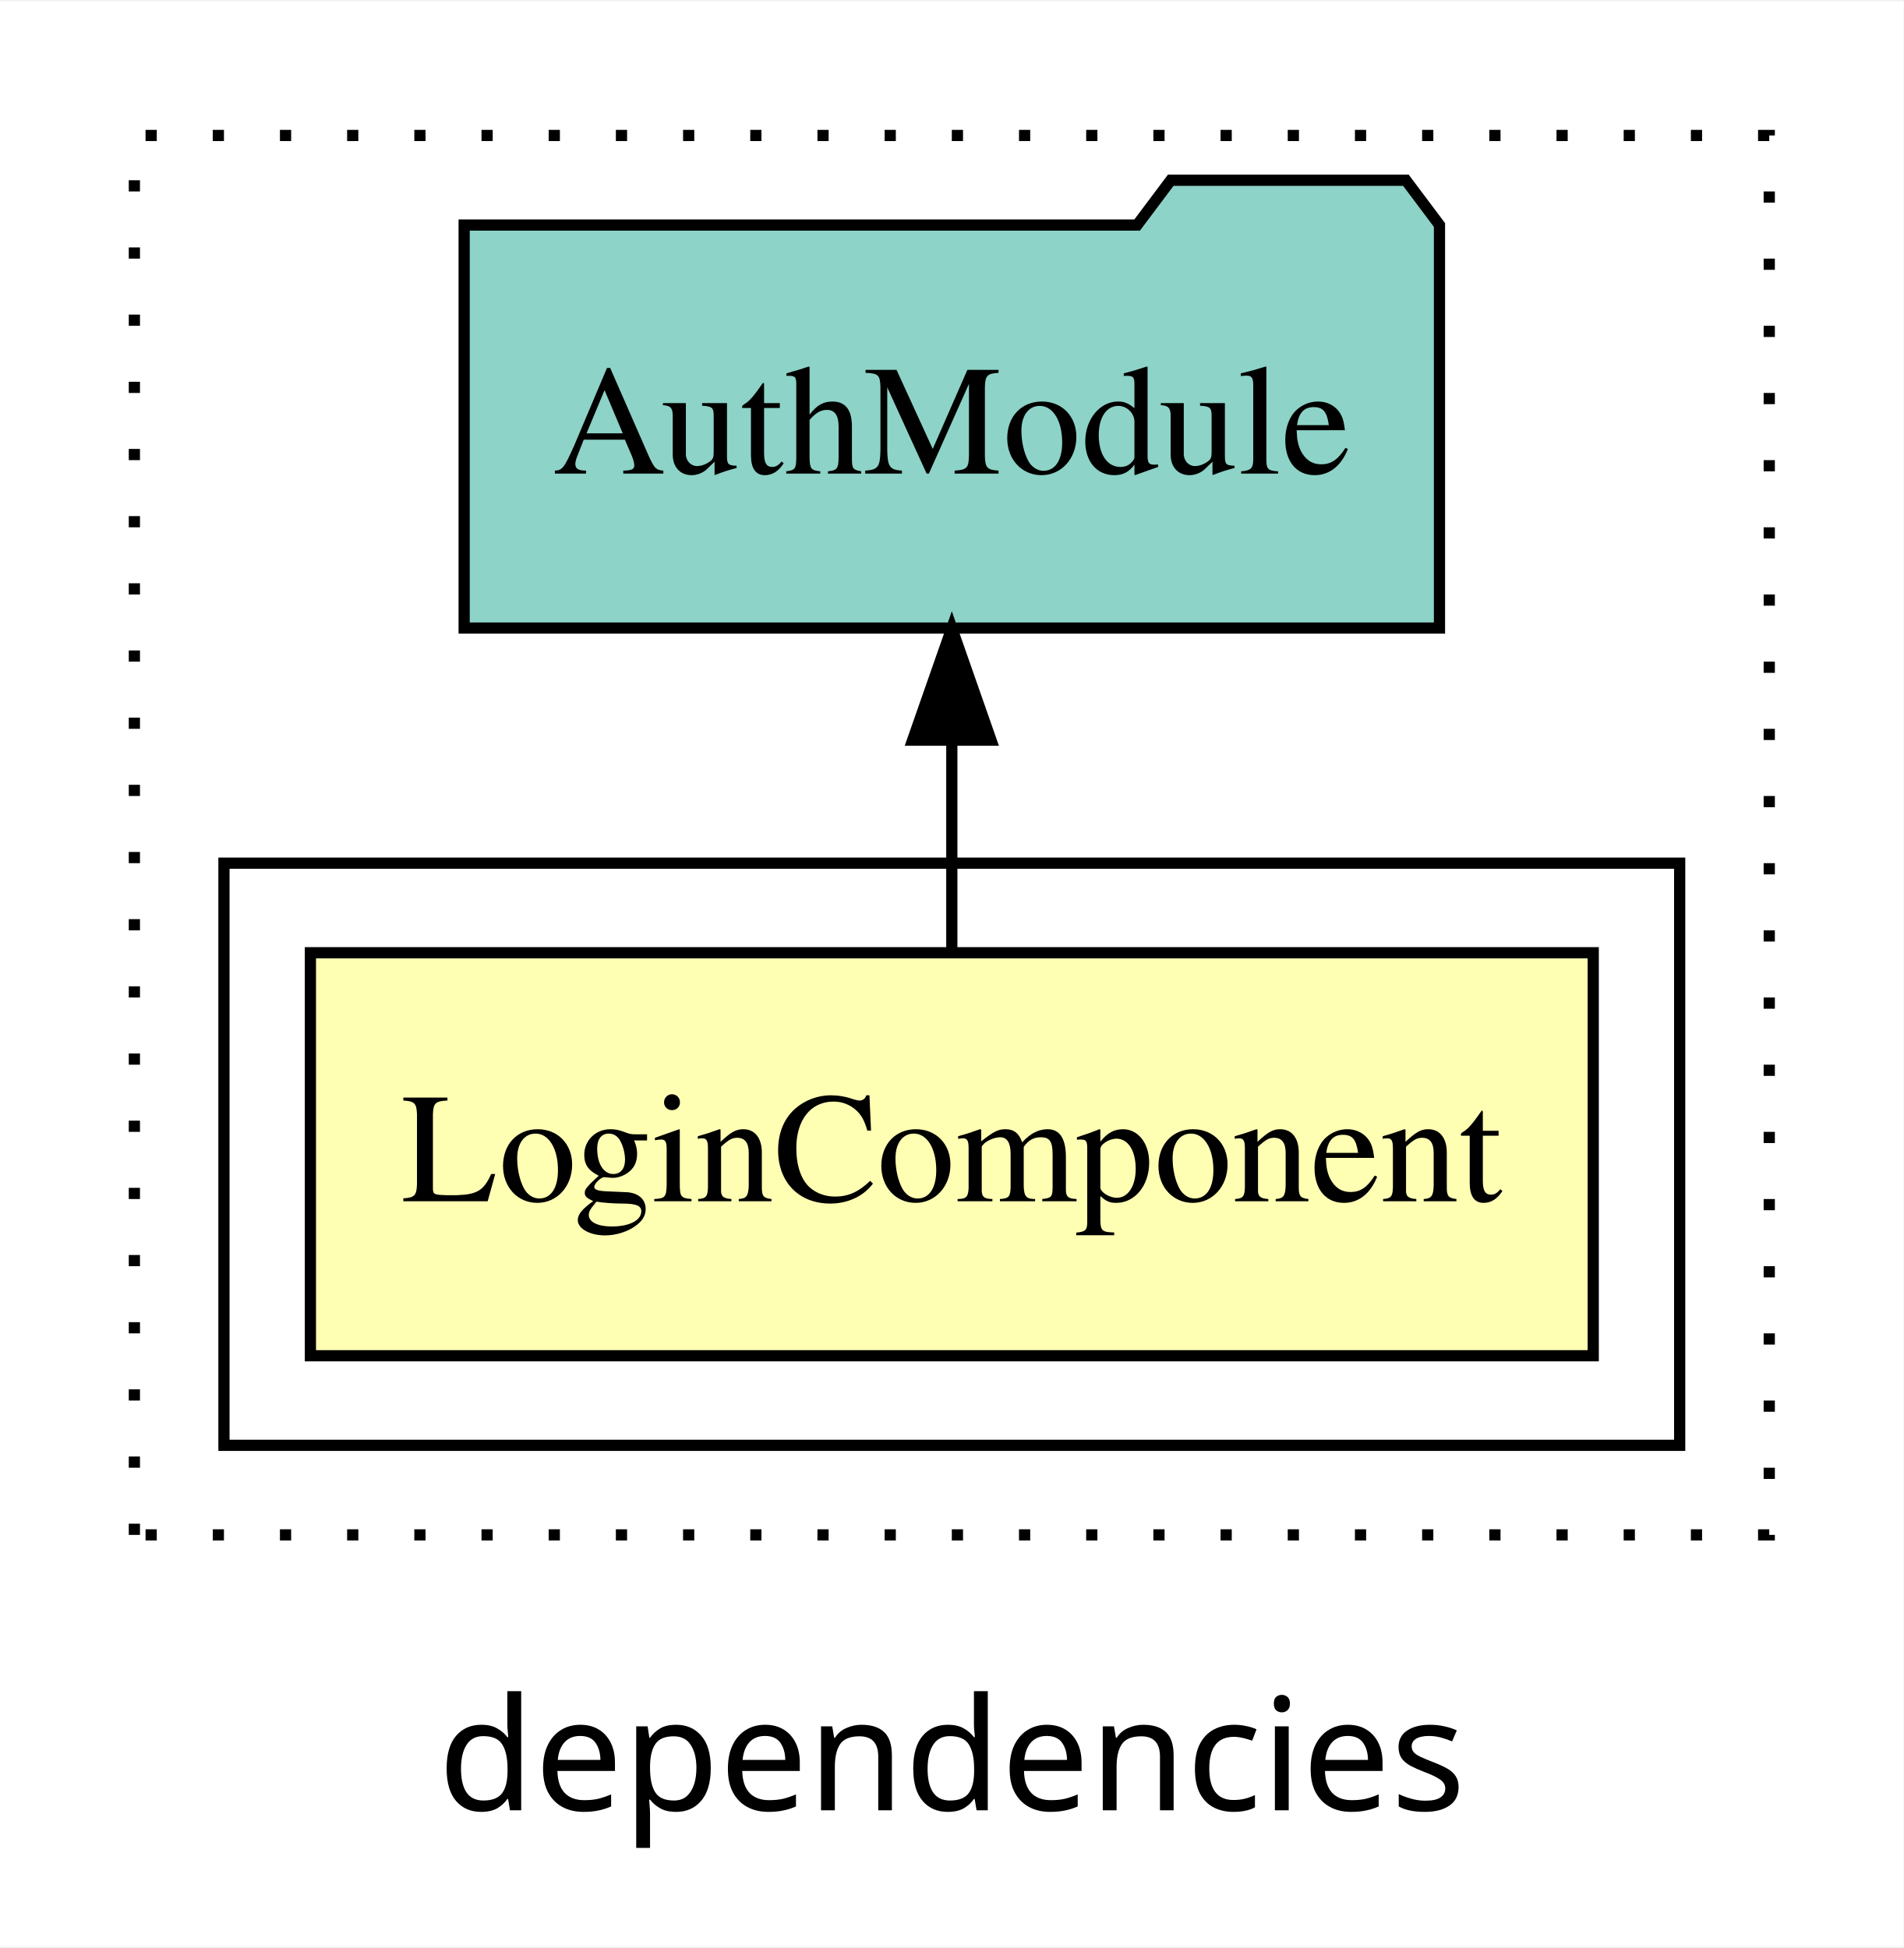
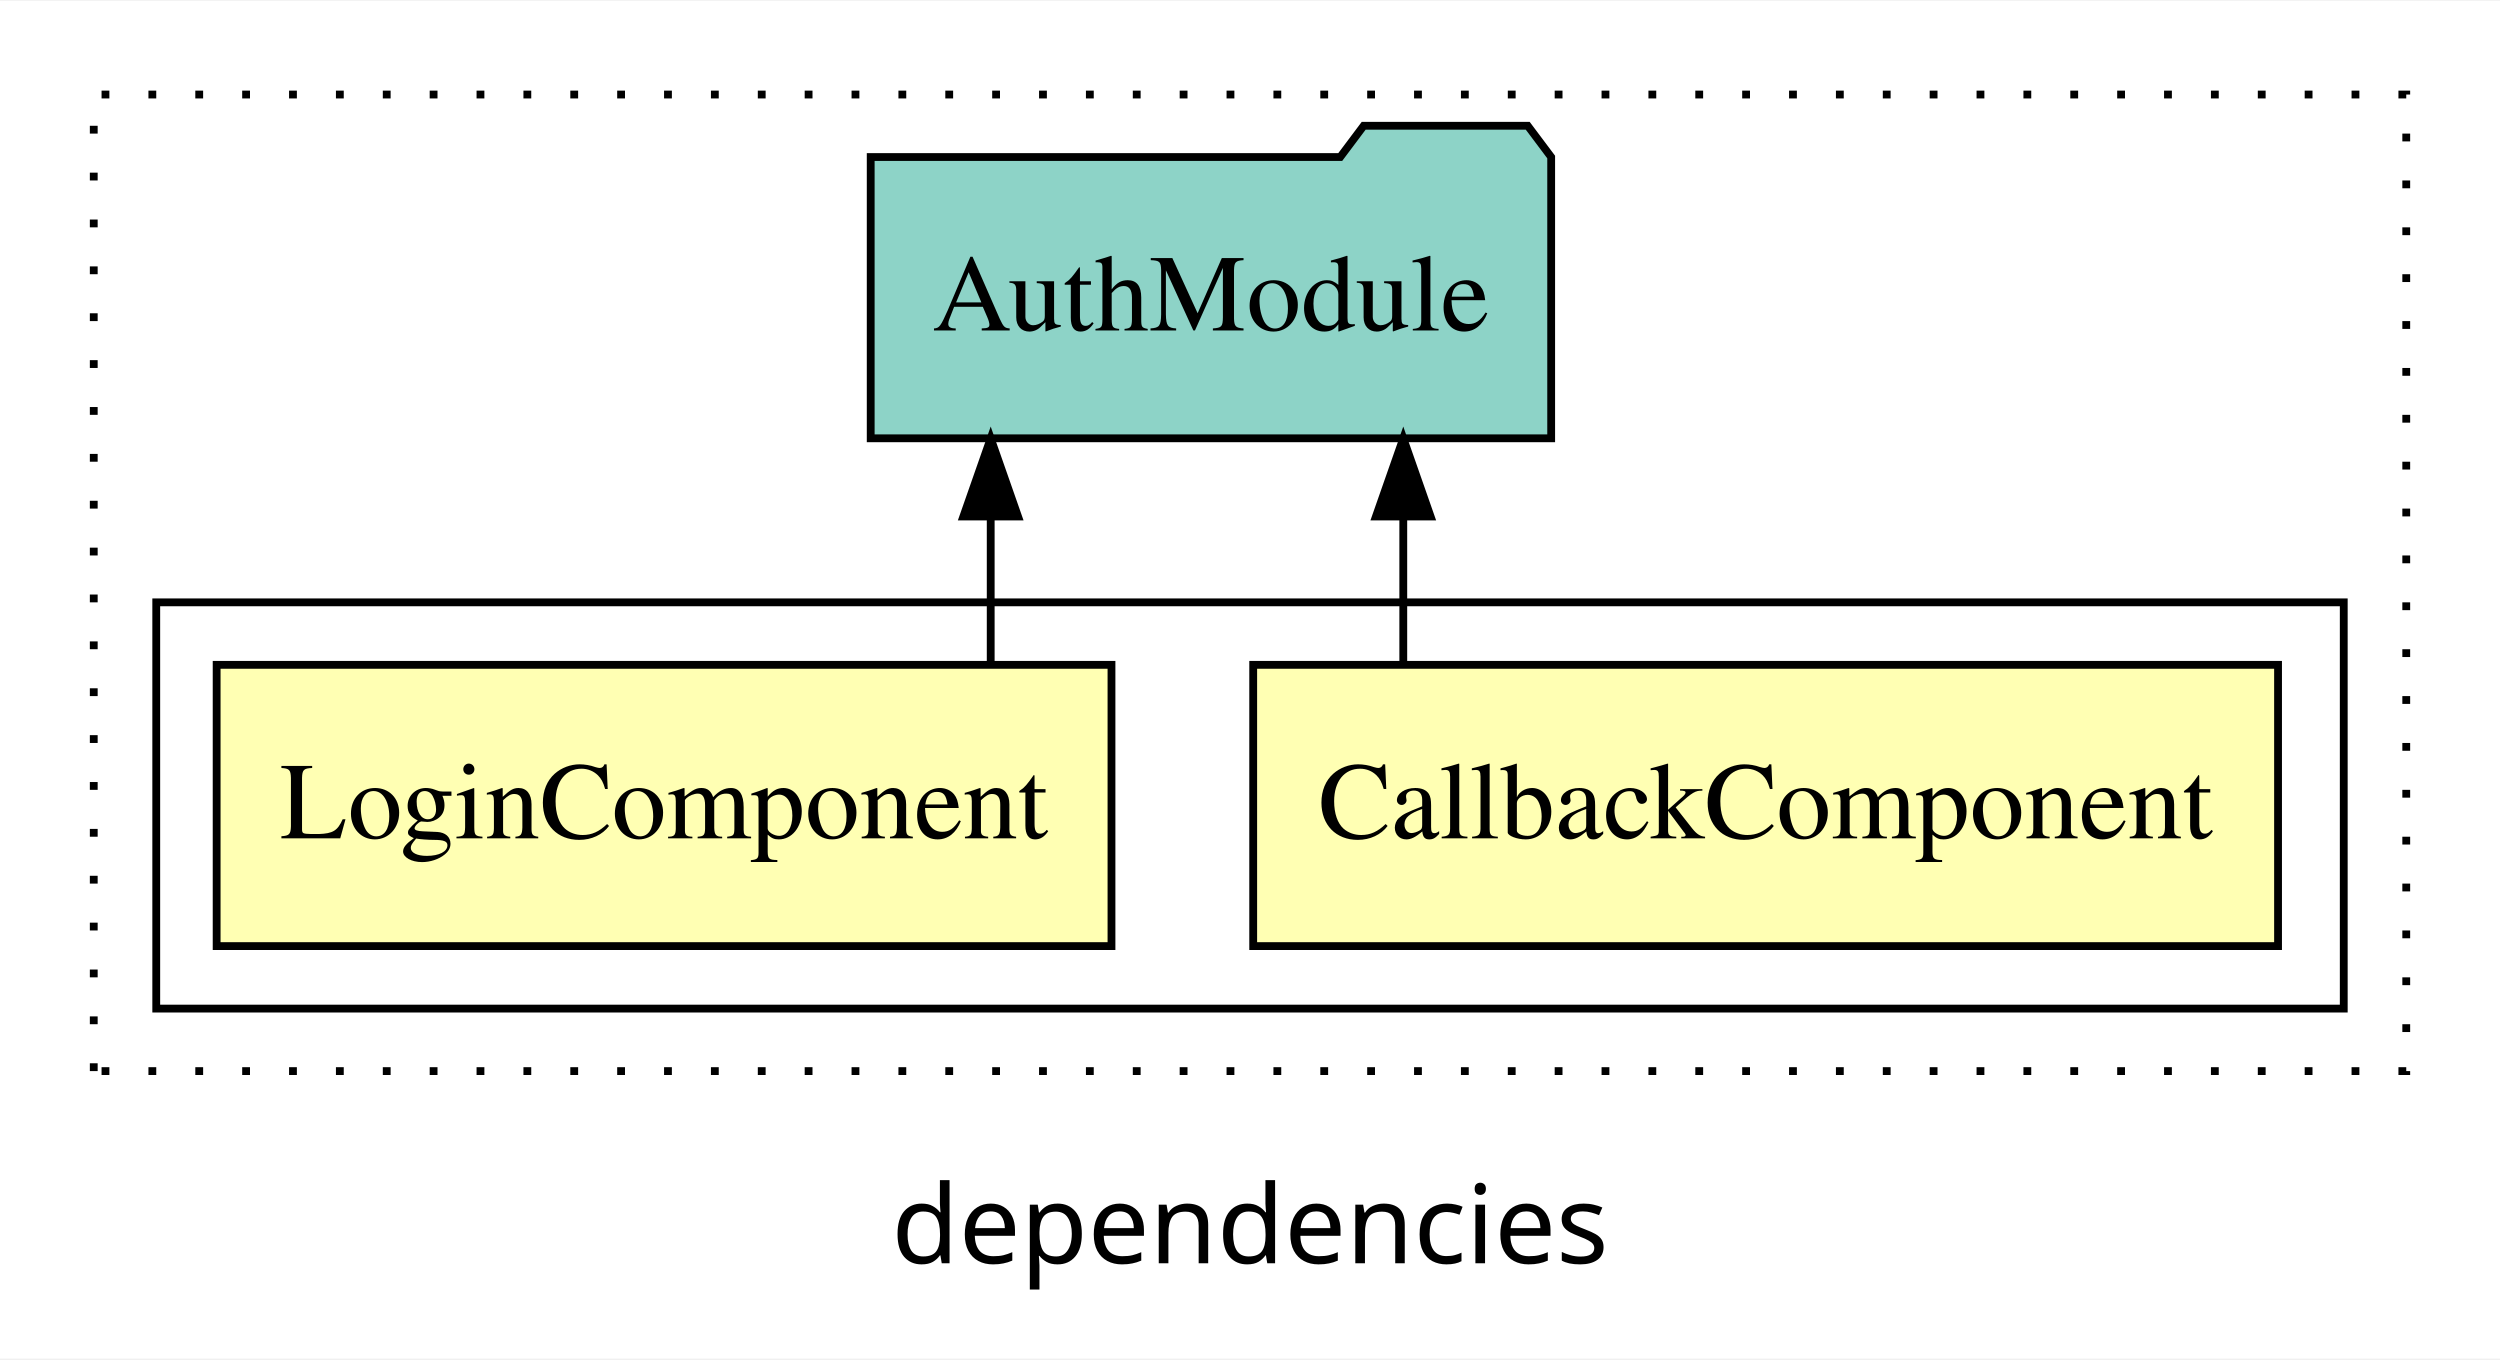
- <svg xmlns="http://www.w3.org/2000/svg" width="170pt" height="174pt" viewBox="0.00 0.00 170.00 173.80">
+ <svg xmlns="http://www.w3.org/2000/svg" width="320pt" height="174pt" viewBox="0.00 0.00 320.00 173.80">
  <g id="graph0" class="graph" transform="scale(1 1) rotate(0) translate(4 169.8)">
-     <polygon fill="white" stroke="transparent" points="-4,4 -4,-169.8 166,-169.8 166,4 -4,4" />
-     <text text-anchor="middle" x="81" y="-8.2" font-family="sans-serif" font-size="14.00">dependencies</text>
+     <polygon fill="white" stroke="transparent" points="-4,4 -4,-169.8 316,-169.8 316,4 -4,4" />
+     <text text-anchor="middle" x="156" y="-8.2" font-family="sans-serif" font-size="14.00">dependencies</text>
    <g id="clust1" class="cluster">
-       <polygon fill="none" stroke="black" stroke-dasharray="1,5" points="8,-32.8 8,-157.8 154,-157.8 154,-32.8 8,-32.8" />
+       <polygon fill="none" stroke="black" stroke-dasharray="1,5" points="8,-32.8 8,-157.8 304,-157.8 304,-32.8 8,-32.8" />
    </g>
    <g id="clust2" class="cluster">
-       <polygon fill="none" stroke="black" points="16,-40.8 16,-92.8 146,-92.8 146,-40.8 16,-40.8" />
+       <polygon fill="none" stroke="black" points="16,-40.8 16,-92.8 296,-92.8 296,-40.8 16,-40.8" />
    </g>
    <g id="node1" class="node">
-       <polygon fill="#ffffb3" stroke="black" points="138.28,-84.8 23.72,-84.8 23.72,-48.8 138.28,-48.8 138.28,-84.8" />
+       <polygon fill="#ffffb3" stroke="black" points="287.59,-84.8 156.41,-84.8 156.41,-48.8 287.59,-48.8 287.59,-84.8" />
+       <text text-anchor="middle" x="222" y="-62.6" font-family="Times,serif" font-size="14.00">CallbackComponent</text>
+     </g>
+     <g id="node3" class="node">
+       <polygon fill="#8dd3c7" stroke="black" points="194.55,-149.8 191.55,-153.8 170.55,-153.8 167.55,-149.8 107.45,-149.8 107.45,-113.8 194.55,-113.8 194.55,-149.8" />
+       <text text-anchor="middle" x="151" y="-127.6" font-family="Times,serif" font-size="14.00">AuthModule</text>
+     </g>
+     <g id="edge1" class="edge">
+       <path fill="none" stroke="black" d="M175.62,-84.91C175.62,-84.91 175.62,-103.79 175.62,-103.79" />
+       <polygon fill="black" stroke="black" points="172.12,-103.79 175.62,-113.79 179.12,-103.79 172.12,-103.79" />
+     </g>
+     <g id="node2" class="node">
+       <polygon fill="#ffffb3" stroke="black" points="138.27,-84.8 23.73,-84.8 23.73,-48.8 138.27,-48.8 138.27,-84.8" />
      <text text-anchor="middle" x="81" y="-62.6" font-family="Times,serif" font-size="14.00">LoginComponent</text>
    </g>
-     <g id="node2" class="node">
-       <polygon fill="#8dd3c7" stroke="black" points="124.55,-149.8 121.55,-153.8 100.55,-153.8 97.55,-149.8 37.45,-149.8 37.45,-113.8 124.55,-113.8 124.55,-149.8" />
-       <text text-anchor="middle" x="81" y="-127.6" font-family="Times,serif" font-size="14.00">AuthModule</text>
-     </g>
-     <g id="edge1" class="edge">
-       <path fill="none" stroke="black" d="M81,-84.91C81,-84.91 81,-103.79 81,-103.79" />
-       <polygon fill="black" stroke="black" points="77.5,-103.79 81,-113.79 84.5,-103.79 77.5,-103.79" />
+     <g id="edge2" class="edge">
+       <path fill="none" stroke="black" d="M122.81,-84.91C122.81,-84.91 122.81,-103.79 122.81,-103.79" />
+       <polygon fill="black" stroke="black" points="119.31,-103.79 122.81,-113.79 126.31,-103.79 119.31,-103.79" />
    </g>
  </g>
</svg>
